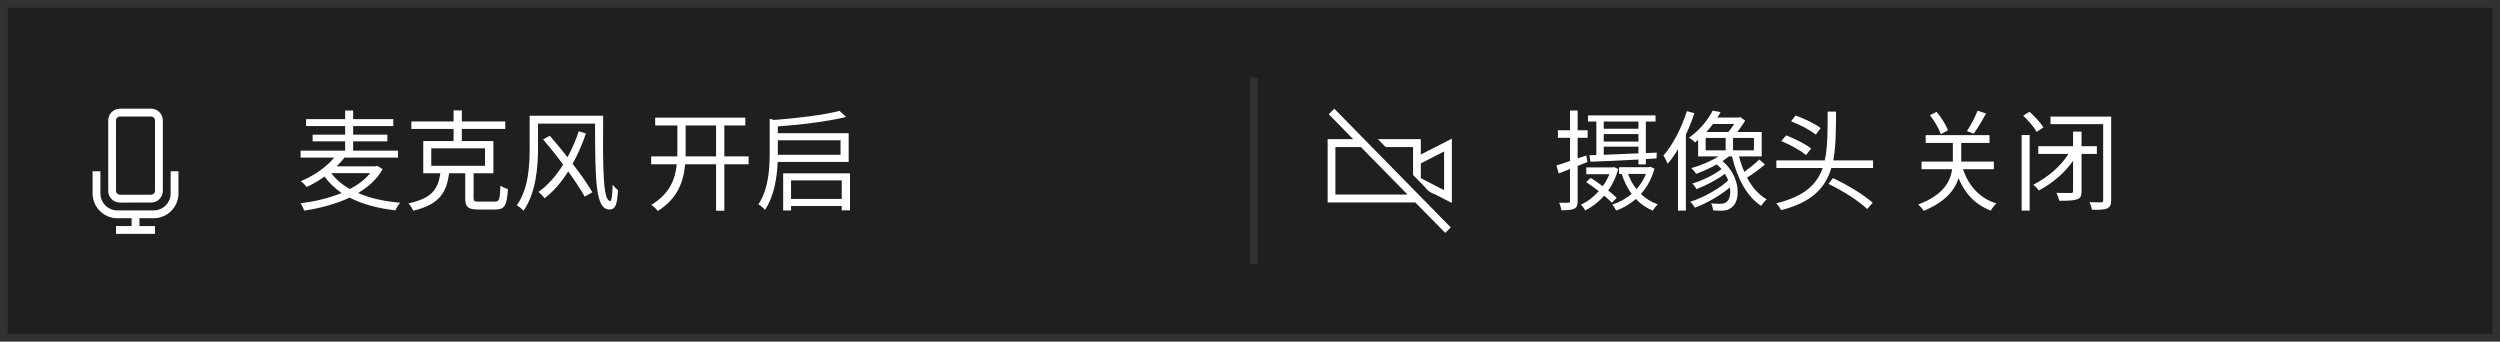
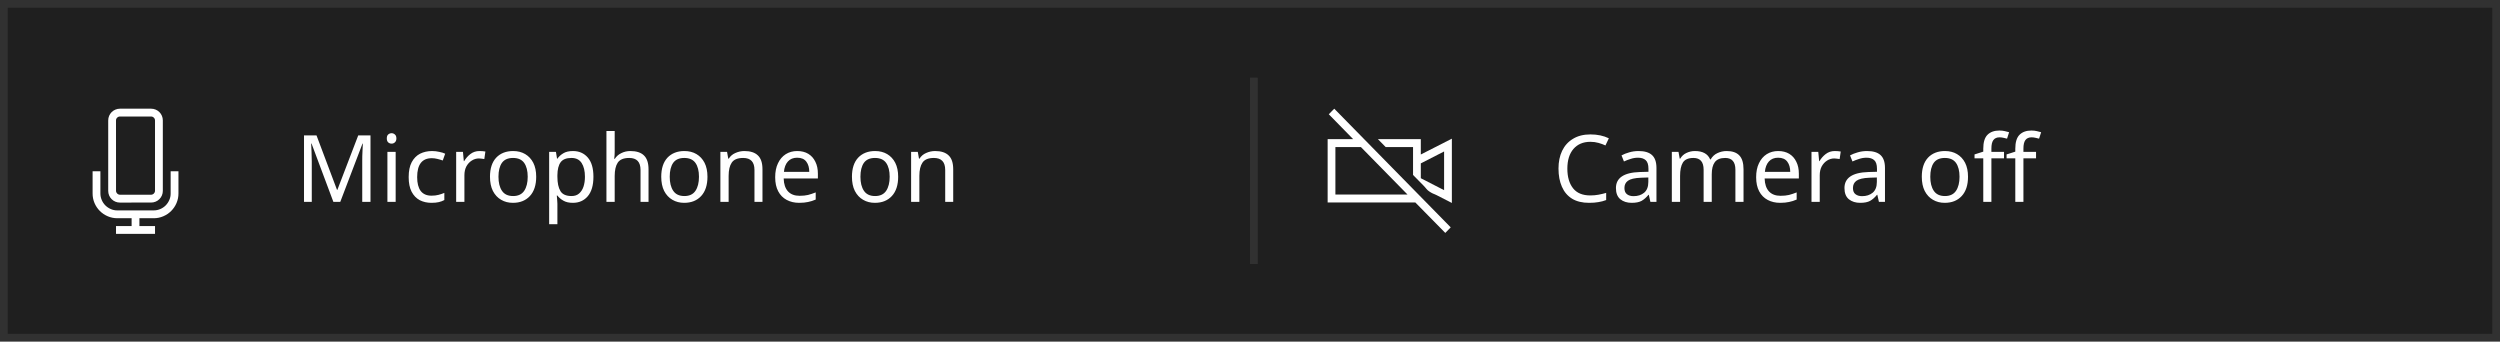
<svg xmlns="http://www.w3.org/2000/svg" width="322" height="44" viewBox="0 0 322 44">
  <defs>
    <clipPath id="clip-On-Off_Dark">
      <rect width="322" height="44" />
    </clipPath>
  </defs>
  <g id="On-Off_Dark" data-name="On-Off Dark" clip-path="url(#clip-On-Off_Dark)">
    <rect width="322" height="44" fill="#f1f1f1" />
    <g id="Background" fill="#1f1f1f">
      <path d="M 321.5 43.5 L 0.5 43.5 L 0.5 0.5 L 321.5 0.5 L 321.5 43.5 Z" stroke="none" />
      <path d="M 1 1 L 1 43 L 321 43 L 321 1 L 1 1 M 0 0 L 322 0 L 322 44 L 0 44 L 0 0 Z" stroke="none" fill="#313131" />
    </g>
    <rect id="Divider" width="1" height="24" transform="translate(161 10)" fill="#313131" />
-     <text id="Camera_label" data-name="Camera label" transform="translate(200 13)" fill="#fff" font-size="14" font-family="DengXian">
-       <tspan x="0" y="13">摄像头 关闭</tspan>
+     <text id="Camera_label" data-name="Camera label" transform="translate(200 13)" fill="#fff" font-size="12" font-family="SegoeUI, Segoe UI">
+       <tspan x="0" y="13">Camera off</tspan>
    </text>
    <path id="Camera_off_icon" data-name="Camera off icon" d="M12,24.9l4-2.038v8.279l-1.953-1q-.141-.072-.258-.119t-.242-.1a1.825,1.825,0,0,1-.227-.119l-.25-.159a1.726,1.726,0,0,1-.2-.159,1.556,1.556,0,0,1-.156-.167q-.07-.088-.148-.175l-.18-.2L11,27.533v-3.59H7.477l-1-1.019H12Zm3,4.593V24.508l-3,1.536v1.91ZM.148,19.716.852,19l15,15.284-.7.716-3.859-3.924H0V22.924H3.289ZM1,30.057h9.289l-6-6.113H1Z" transform="translate(171 -5)" fill="#fff" />
-     <text id="Mic_label" data-name="Mic label" transform="translate(38 13)" fill="#fff" font-size="14" font-family="DengXian">
-       <tspan x="0" y="13">麦克风 开启</tspan>
+     <text id="Mic_label" data-name="Mic label" transform="translate(38 13)" fill="#fff" font-size="12" font-family="SegoeUI, Segoe UI">
+       <tspan x="0" y="13">Microphone on</tspan>
    </text>
    <path id="Mic_on_icon" data-name="Mic on icon" d="M259.518,12.092a1.476,1.476,0,0,1-.589-.118,1.5,1.5,0,0,1-.8-.8,1.486,1.486,0,0,1-.118-.59V1.511a1.486,1.486,0,0,1,.118-.59,1.5,1.5,0,0,1,.8-.8A1.476,1.476,0,0,1,259.518,0h4.02a1.476,1.476,0,0,1,.589.118,1.5,1.5,0,0,1,.8.8,1.487,1.487,0,0,1,.118.59V10.58a1.487,1.487,0,0,1-.118.59,1.5,1.5,0,0,1-.8.8,1.476,1.476,0,0,1-.589.118Zm-.5-1.511a.51.51,0,0,0,.5.5h4.02a.51.51,0,0,0,.5-.5V1.511a.485.485,0,0,0-.149-.354.482.482,0,0,0-.353-.15h-4.02a.482.482,0,0,0-.353.15.485.485,0,0,0-.149.354Zm8.04-2.519v2.85a3.106,3.106,0,0,1-.251,1.244,3.2,3.2,0,0,1-1.7,1.7,3.085,3.085,0,0,1-1.241.252H262.03v1.008h2.01v1.008h-5.025V15.115h2.01V14.107h-1.837a3.085,3.085,0,0,1-1.241-.252,3.2,3.2,0,0,1-1.7-1.7A3.107,3.107,0,0,1,256,10.911V8.061h1.005v2.85a2.128,2.128,0,0,0,.173.85,2.2,2.2,0,0,0,.463.693,2.281,2.281,0,0,0,.7.472,1.981,1.981,0,0,0,.848.173h4.68a2.113,2.113,0,0,0,.848-.173,2.195,2.195,0,0,0,.691-.464,2.288,2.288,0,0,0,.471-.7,2,2,0,0,0,.173-.85V8.061Z" transform="translate(-244.073 14)" fill="#fff" />
  </g>
</svg>
